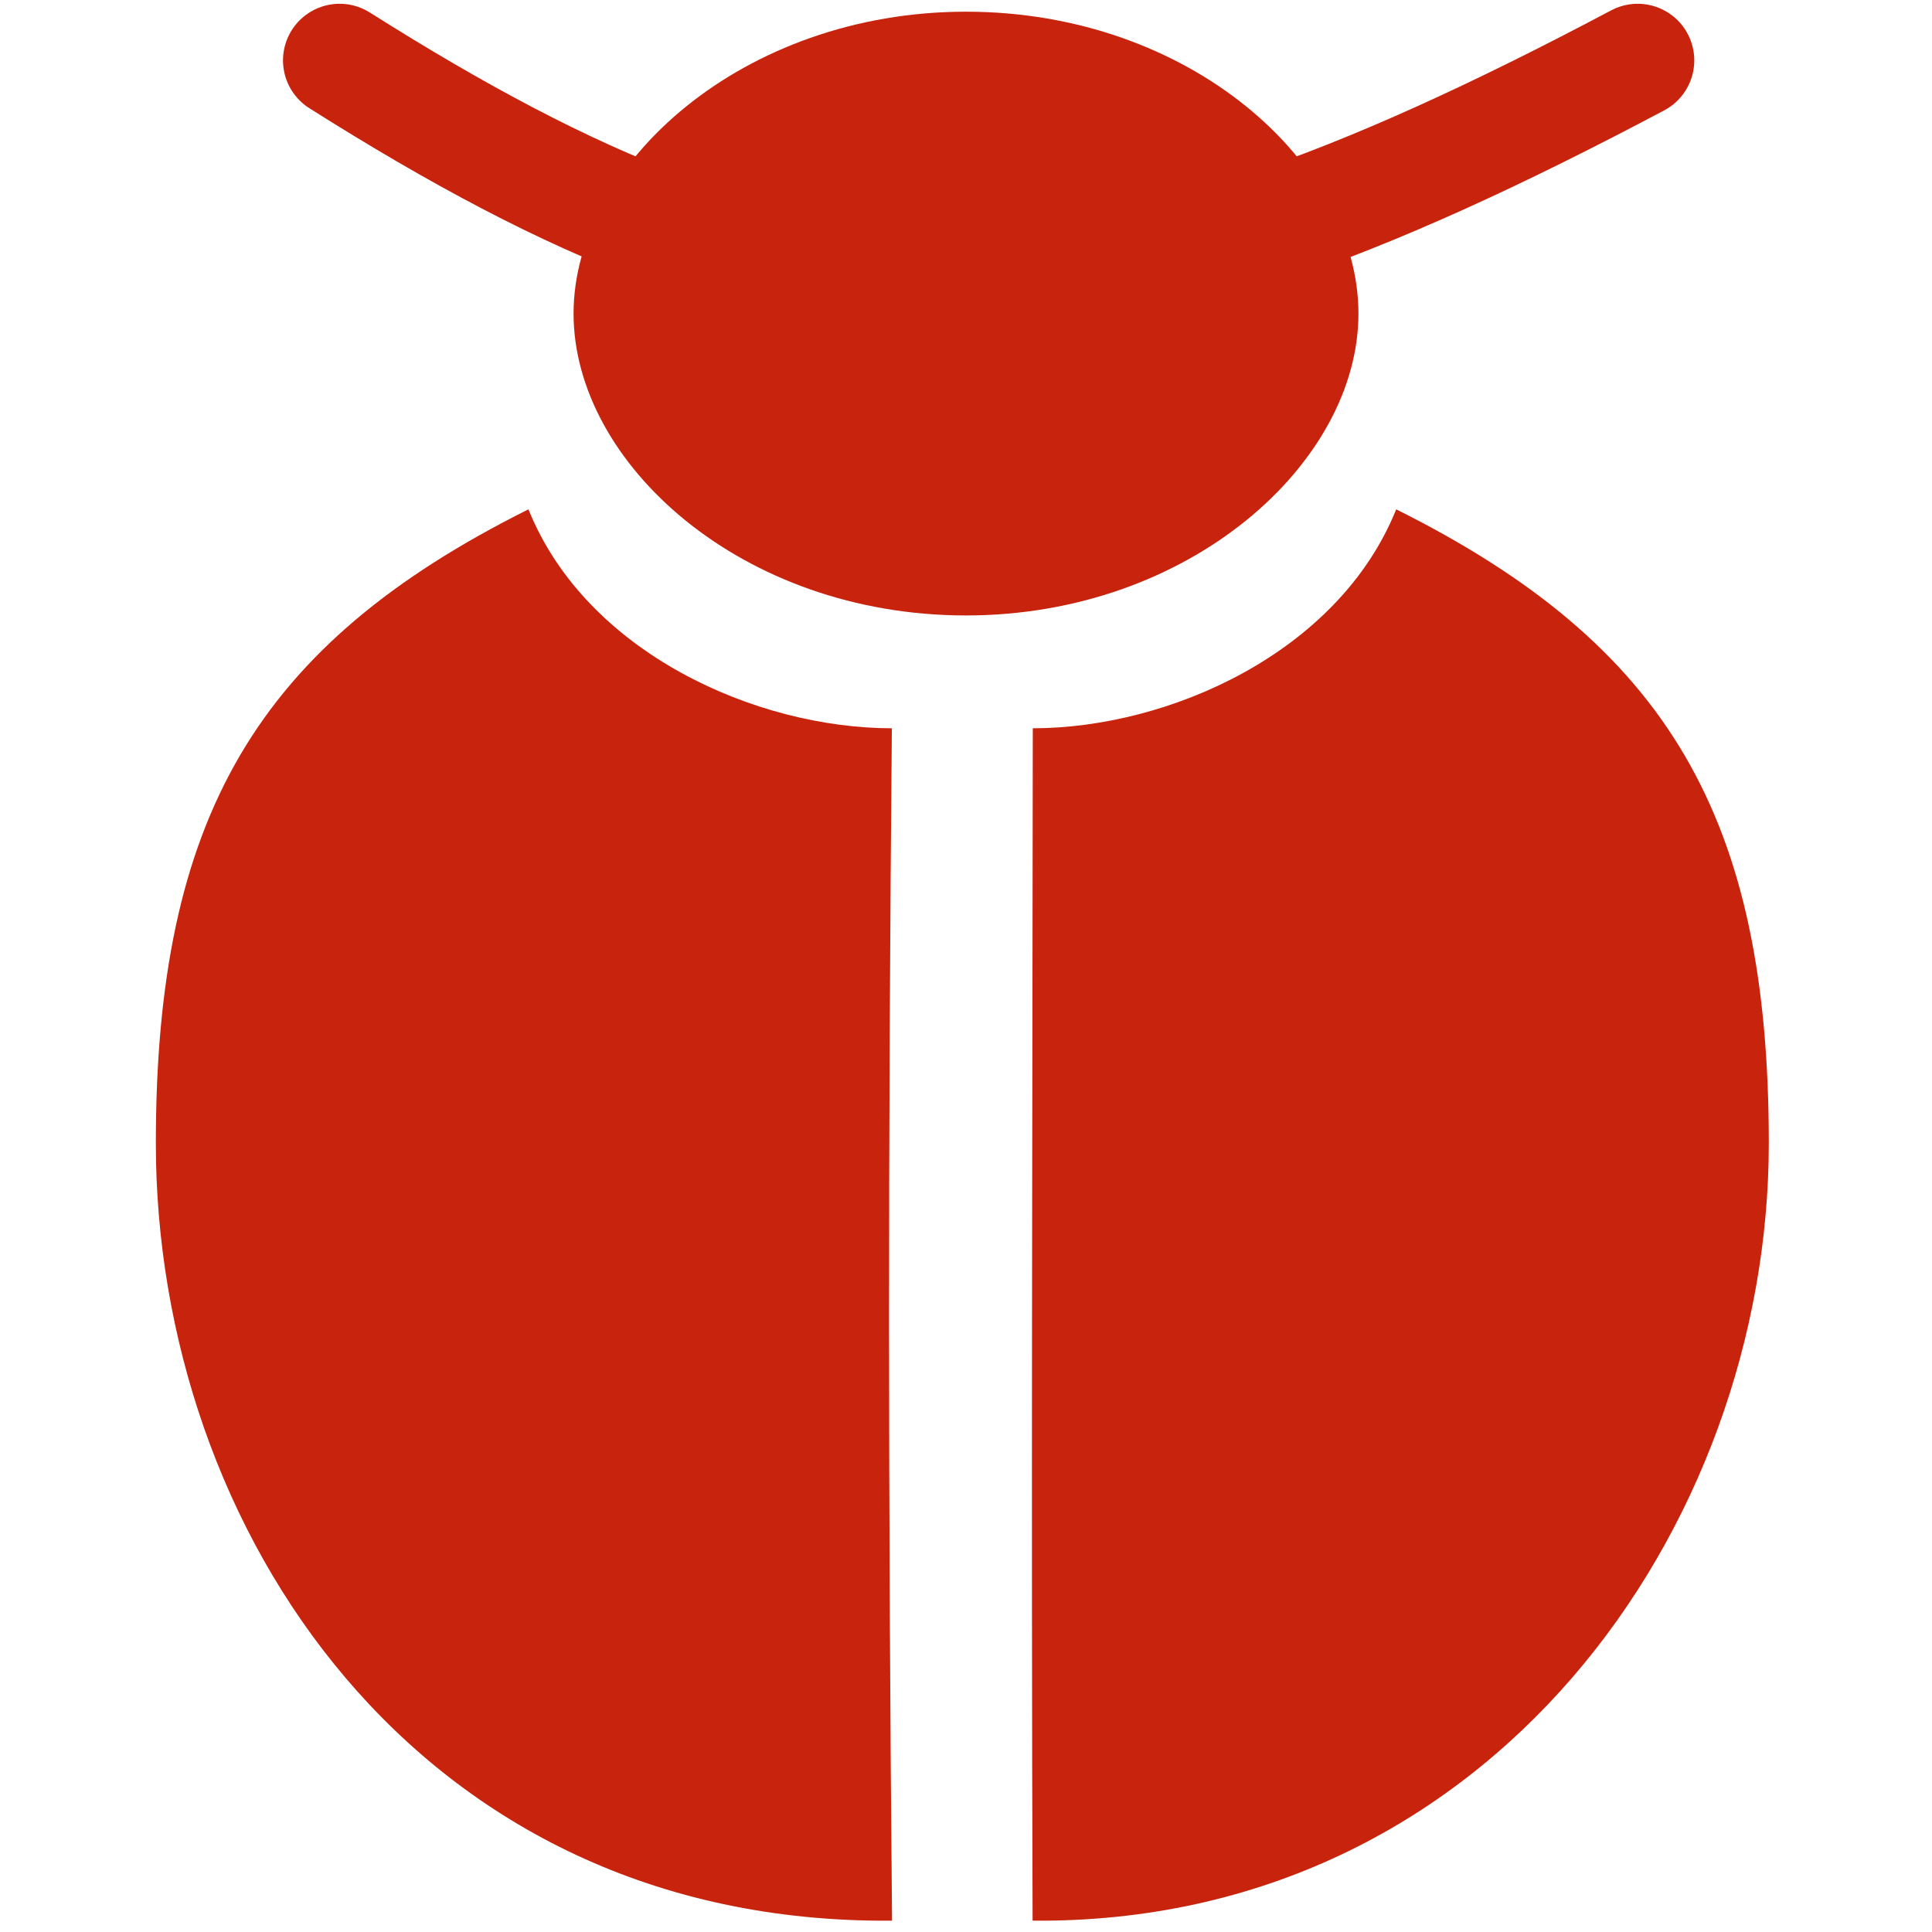
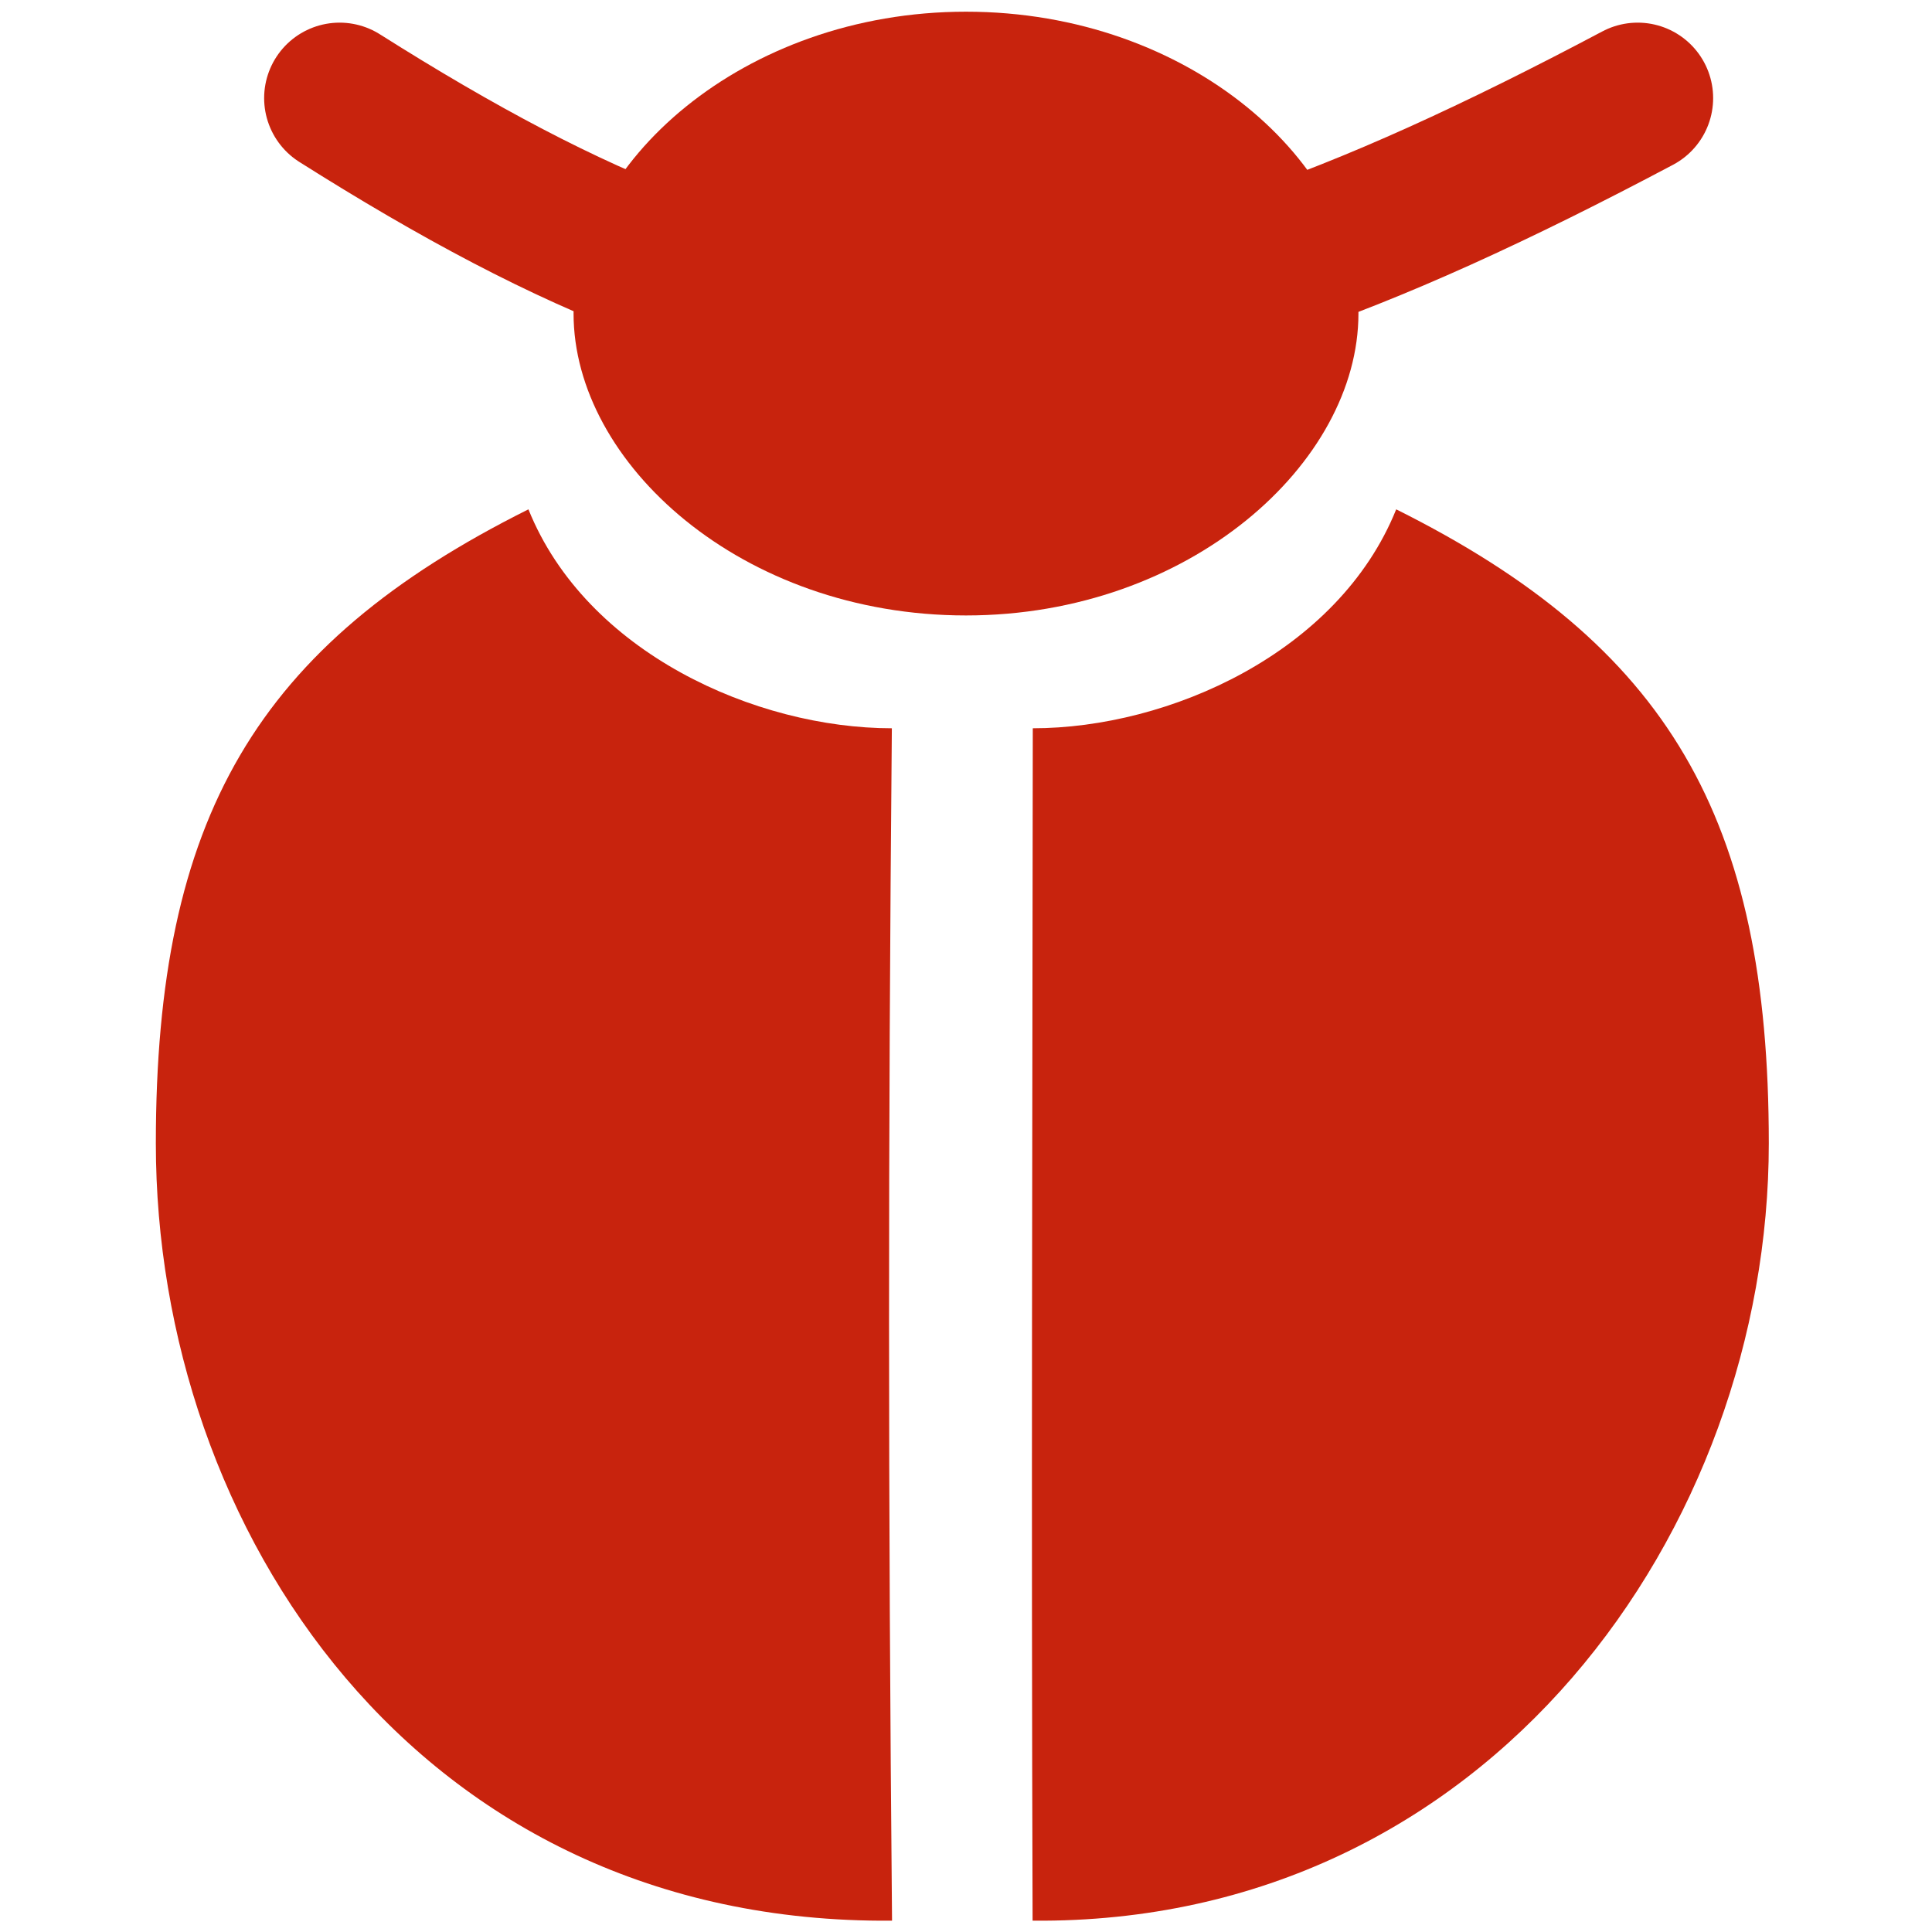
<svg xmlns="http://www.w3.org/2000/svg" width="512" height="512" version="1.1">
-   <path d="m90 16c125 79 195 79 344 0" fill="none" stroke="#c8230d" stroke-linecap="round" stroke-linejoin="round" stroke-width="30" />
+   <path d="m90 26c125 79 195 79 344 0" fill="none" stroke="#c8230d" stroke-linecap="round" stroke-linejoin="round" stroke-width="40" />
  <g fill="#c8230d">
    <path d="m140 135c-72.1 36-98.7 81.8-98.7 168 0 102 69 207 195 206h0.1c-1.05-114-1.05-204-0.05-316-36 0-81-20-96.3-58z" />
-     <path d="m360 83.1c0 39.6-44.8 80-104 80-59.5 0-104-40.4-104-80 0-39.6 44.8-80 104-80 59.5 0 104 40.4 104 80z" stroke-width="1.03" />
+     <path d="m360 83.1c0 39.6-44.8 80-104 80-59.5 0-104-40.4-104-80s44.8-80 104-80c59.5 0 104 40.4 104 80z" stroke-width="1.03" />
    <path d="m370 135c-15.3 38-60.3 58-96.3 58-0.104 112-0.42 204-0.05 316h0.1c121 1 195-104 195-206 0-86.2-26.6-132-98.7-168z" />
  </g>
</svg>
